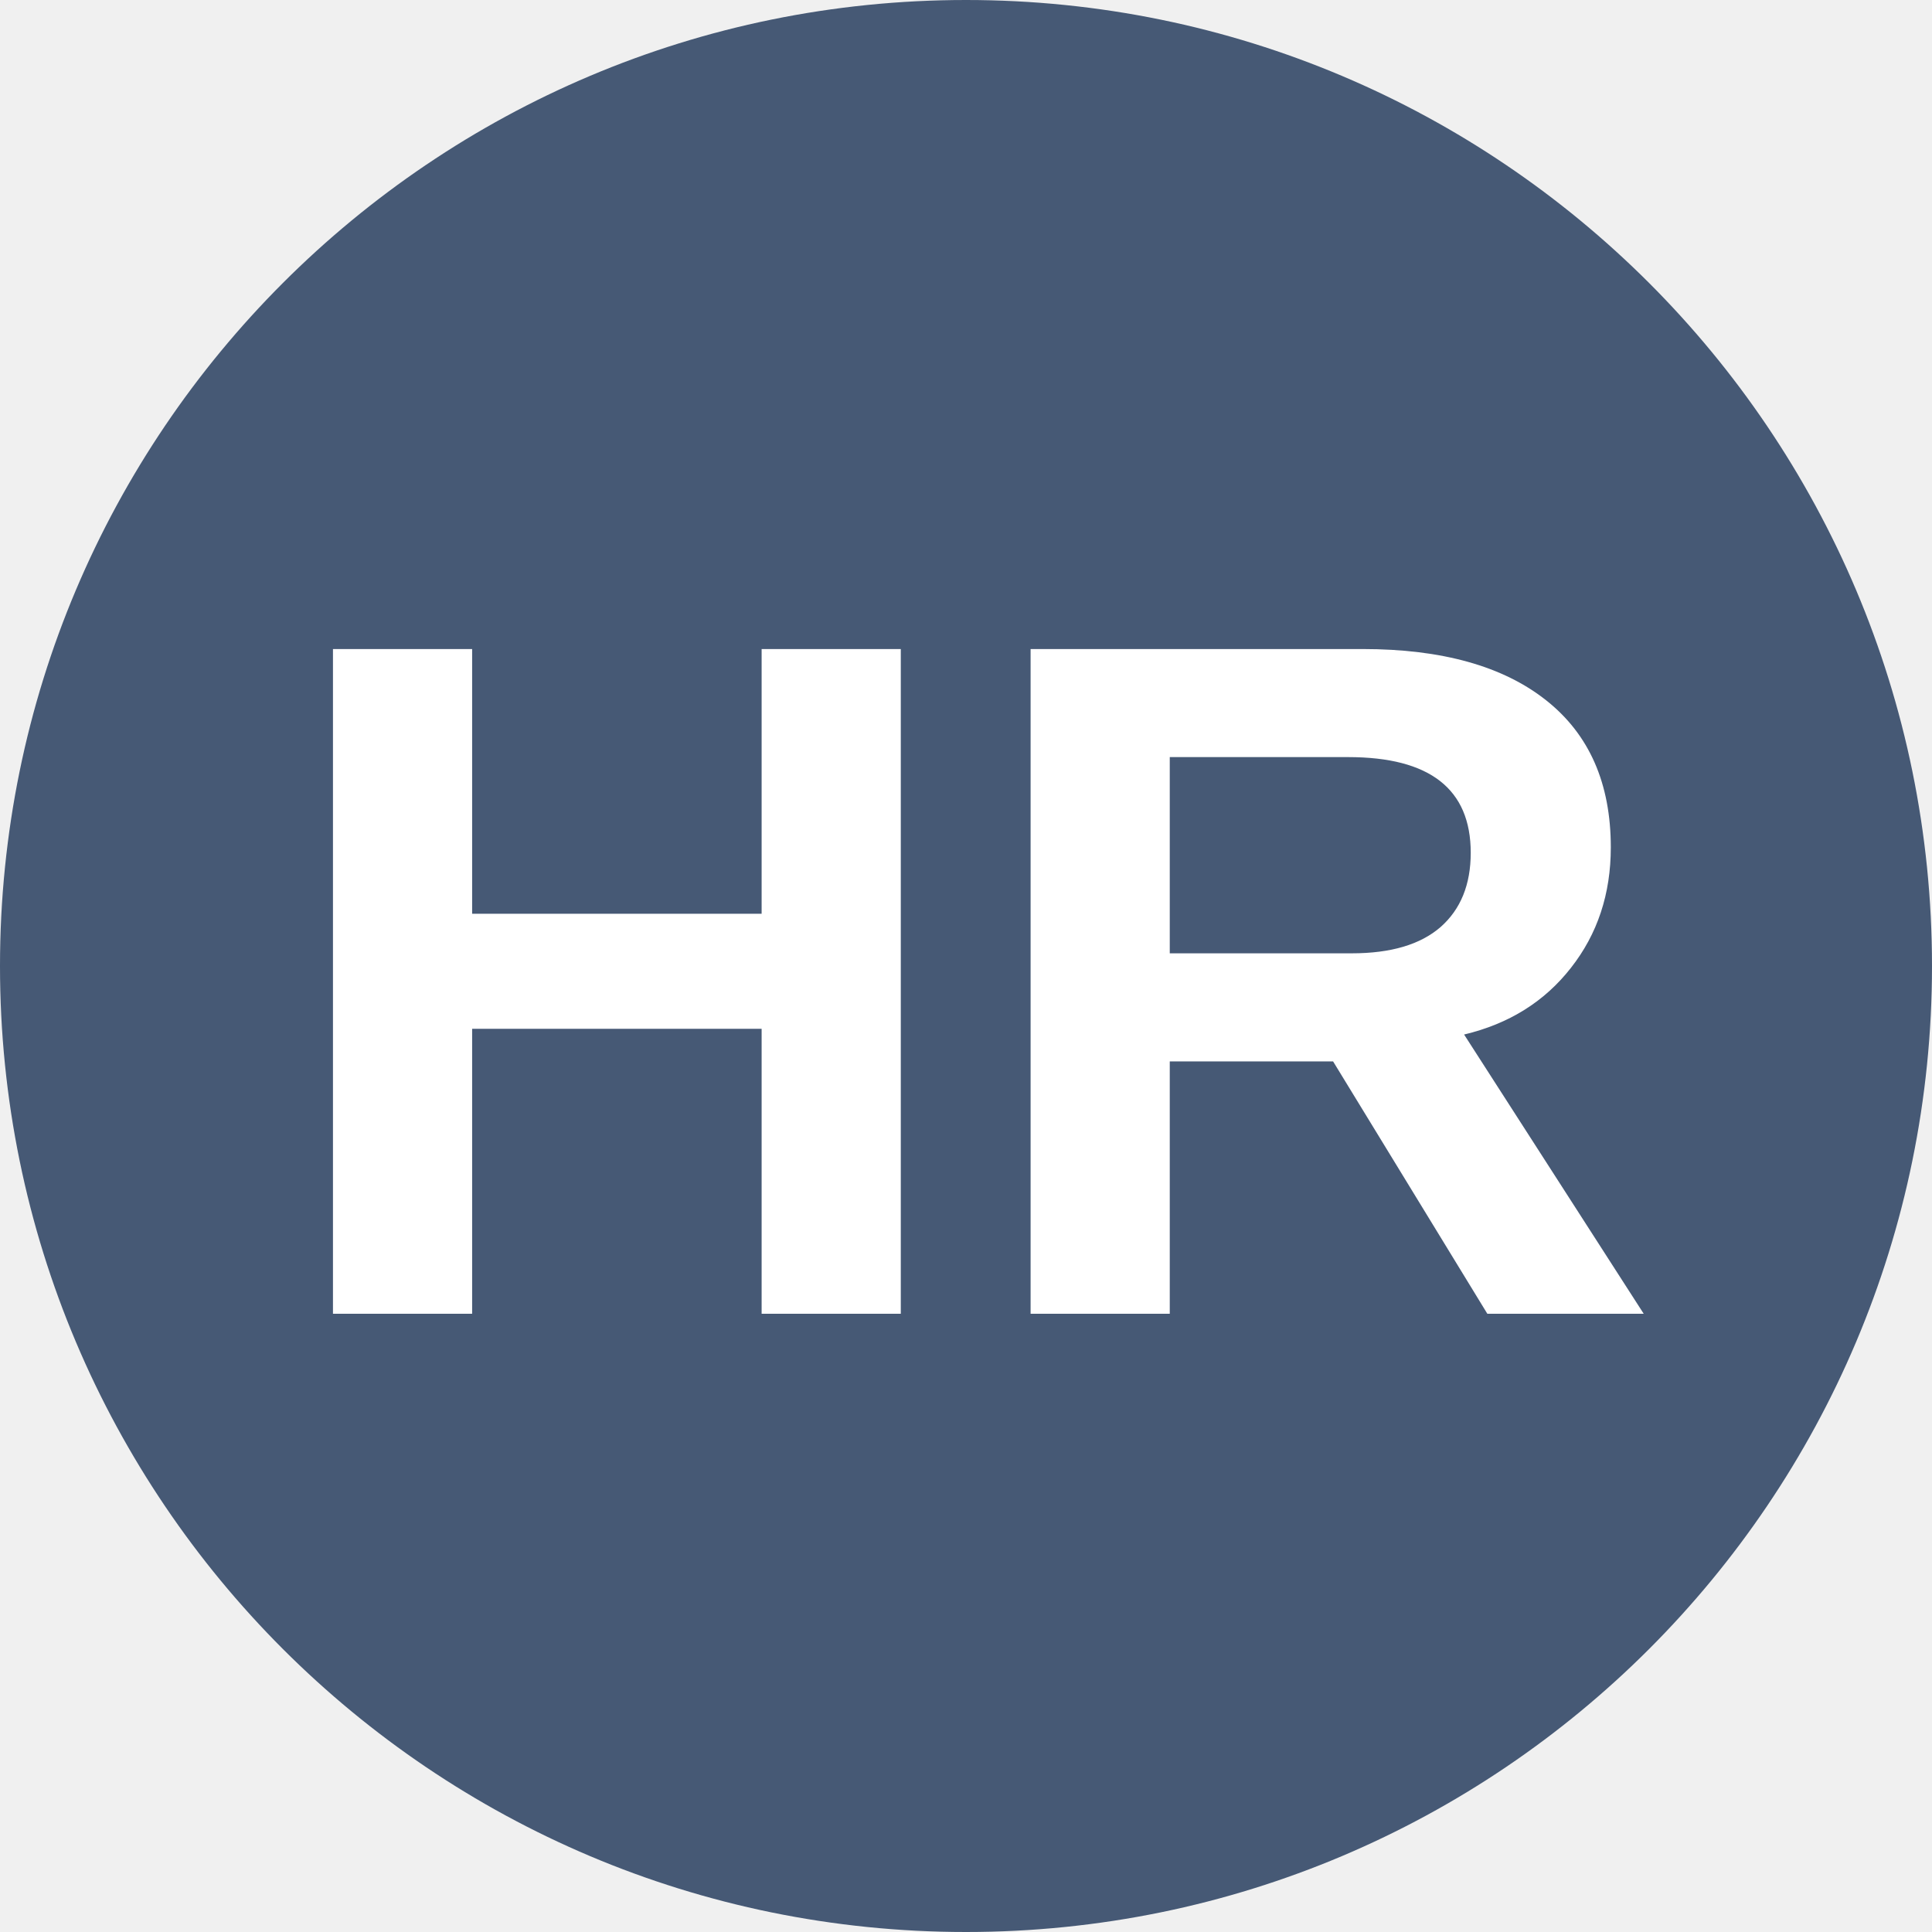
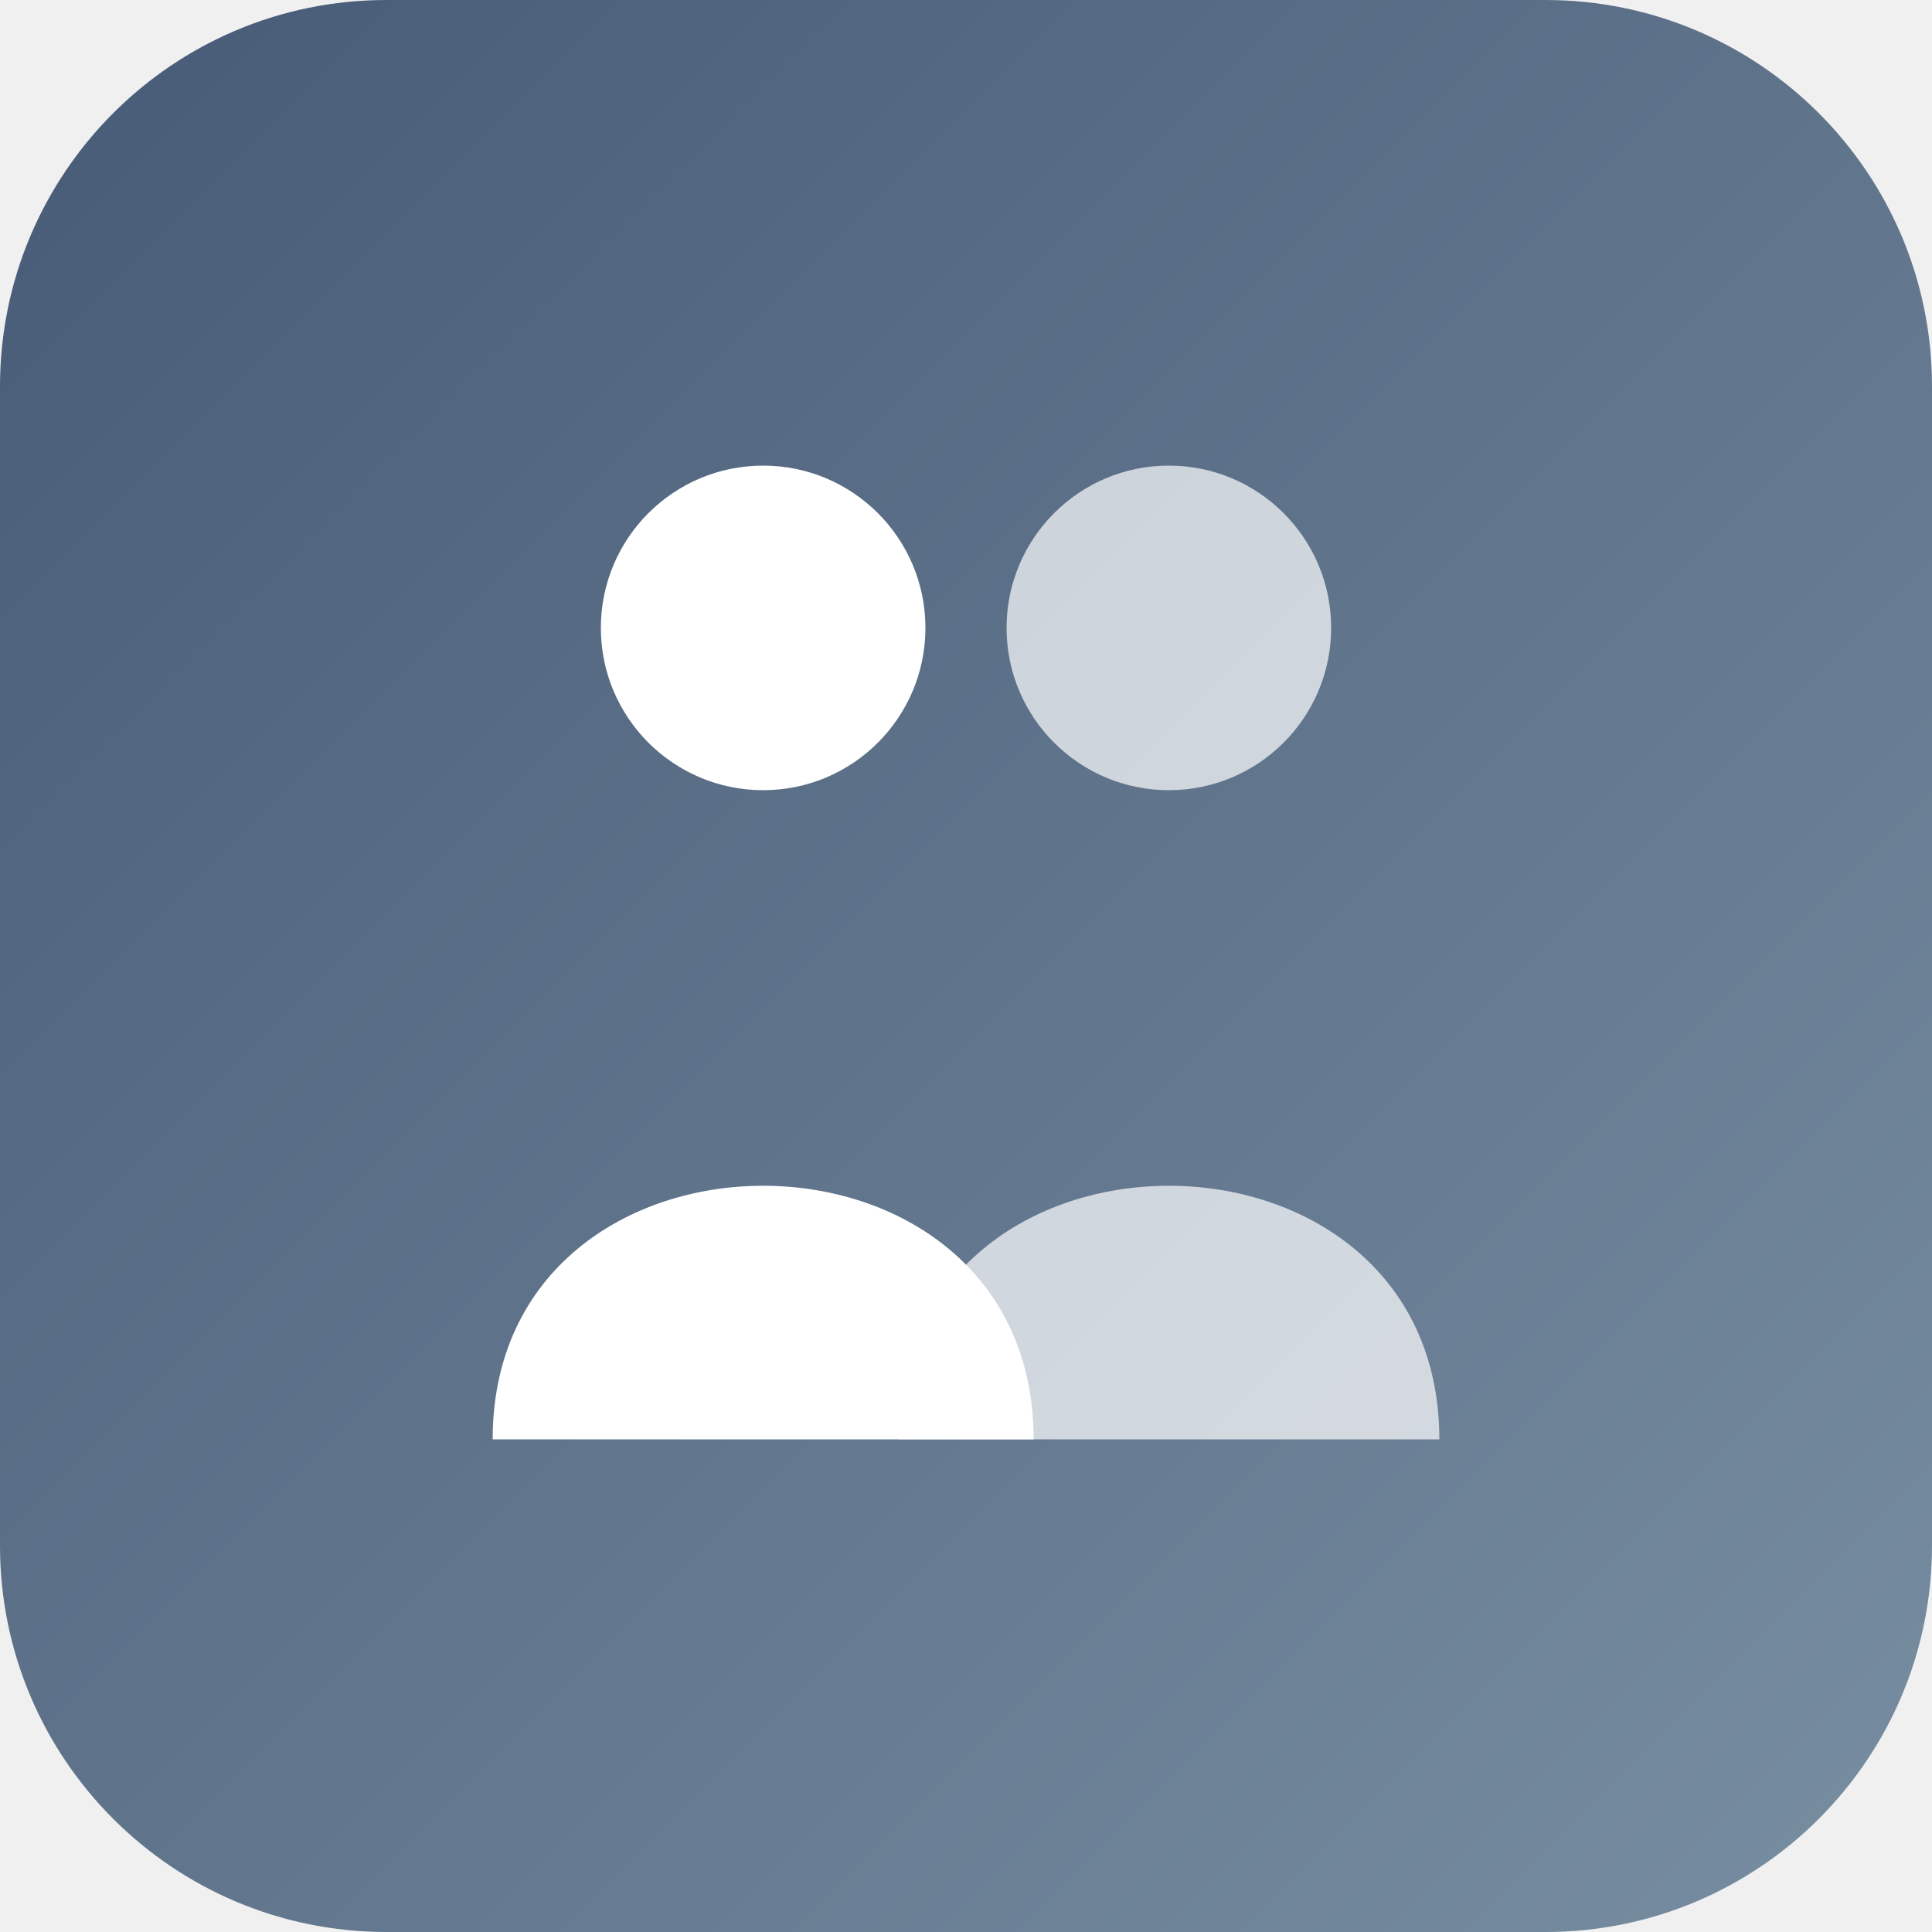
- <svg xmlns="http://www.w3.org/2000/svg" width="32" height="32" viewBox="0 0 100 100">
+ <svg xmlns="http://www.w3.org/2000/svg" viewBox="0 0 100 100">
  <defs>
-     <style>
-       .bg { fill: #465975; }
-       .fg { fill: #FFFFFF; }
-     </style>
+     <linearGradient id="grad" x1="0%" y1="0%" x2="100%" y2="100%">
+       <stop offset="0%" style="stop-color:hsl(215, 25%, 37%);stop-opacity:1" />
+       <stop offset="100%" style="stop-color:hsl(208, 18%, 55%);stop-opacity:1" />
+     </linearGradient>
  </defs>
-   <circle cx="50" cy="50" r="50" class="bg" />
-   <text x="50" y="68" font-family="Arial, sans-serif" font-size="50" font-weight="bold" fill="white" text-anchor="middle">HR</text>
+   <rect width="100" height="100" rx="20" fill="url(#grad)" />
+   <g fill="white" transform="translate(15, 15) scale(0.7)">
+     <circle cx="35" cy="25" r="12" />
+     <path d="M15,85 C15,60 55,60 55,85 Z" />
+     <g opacity="0.7">
+       <circle cx="65" cy="25" r="12" />
+       <path d="M45,85 C45,60 85,60 85,85 Z" />
+     </g>
+   </g>
</svg>
